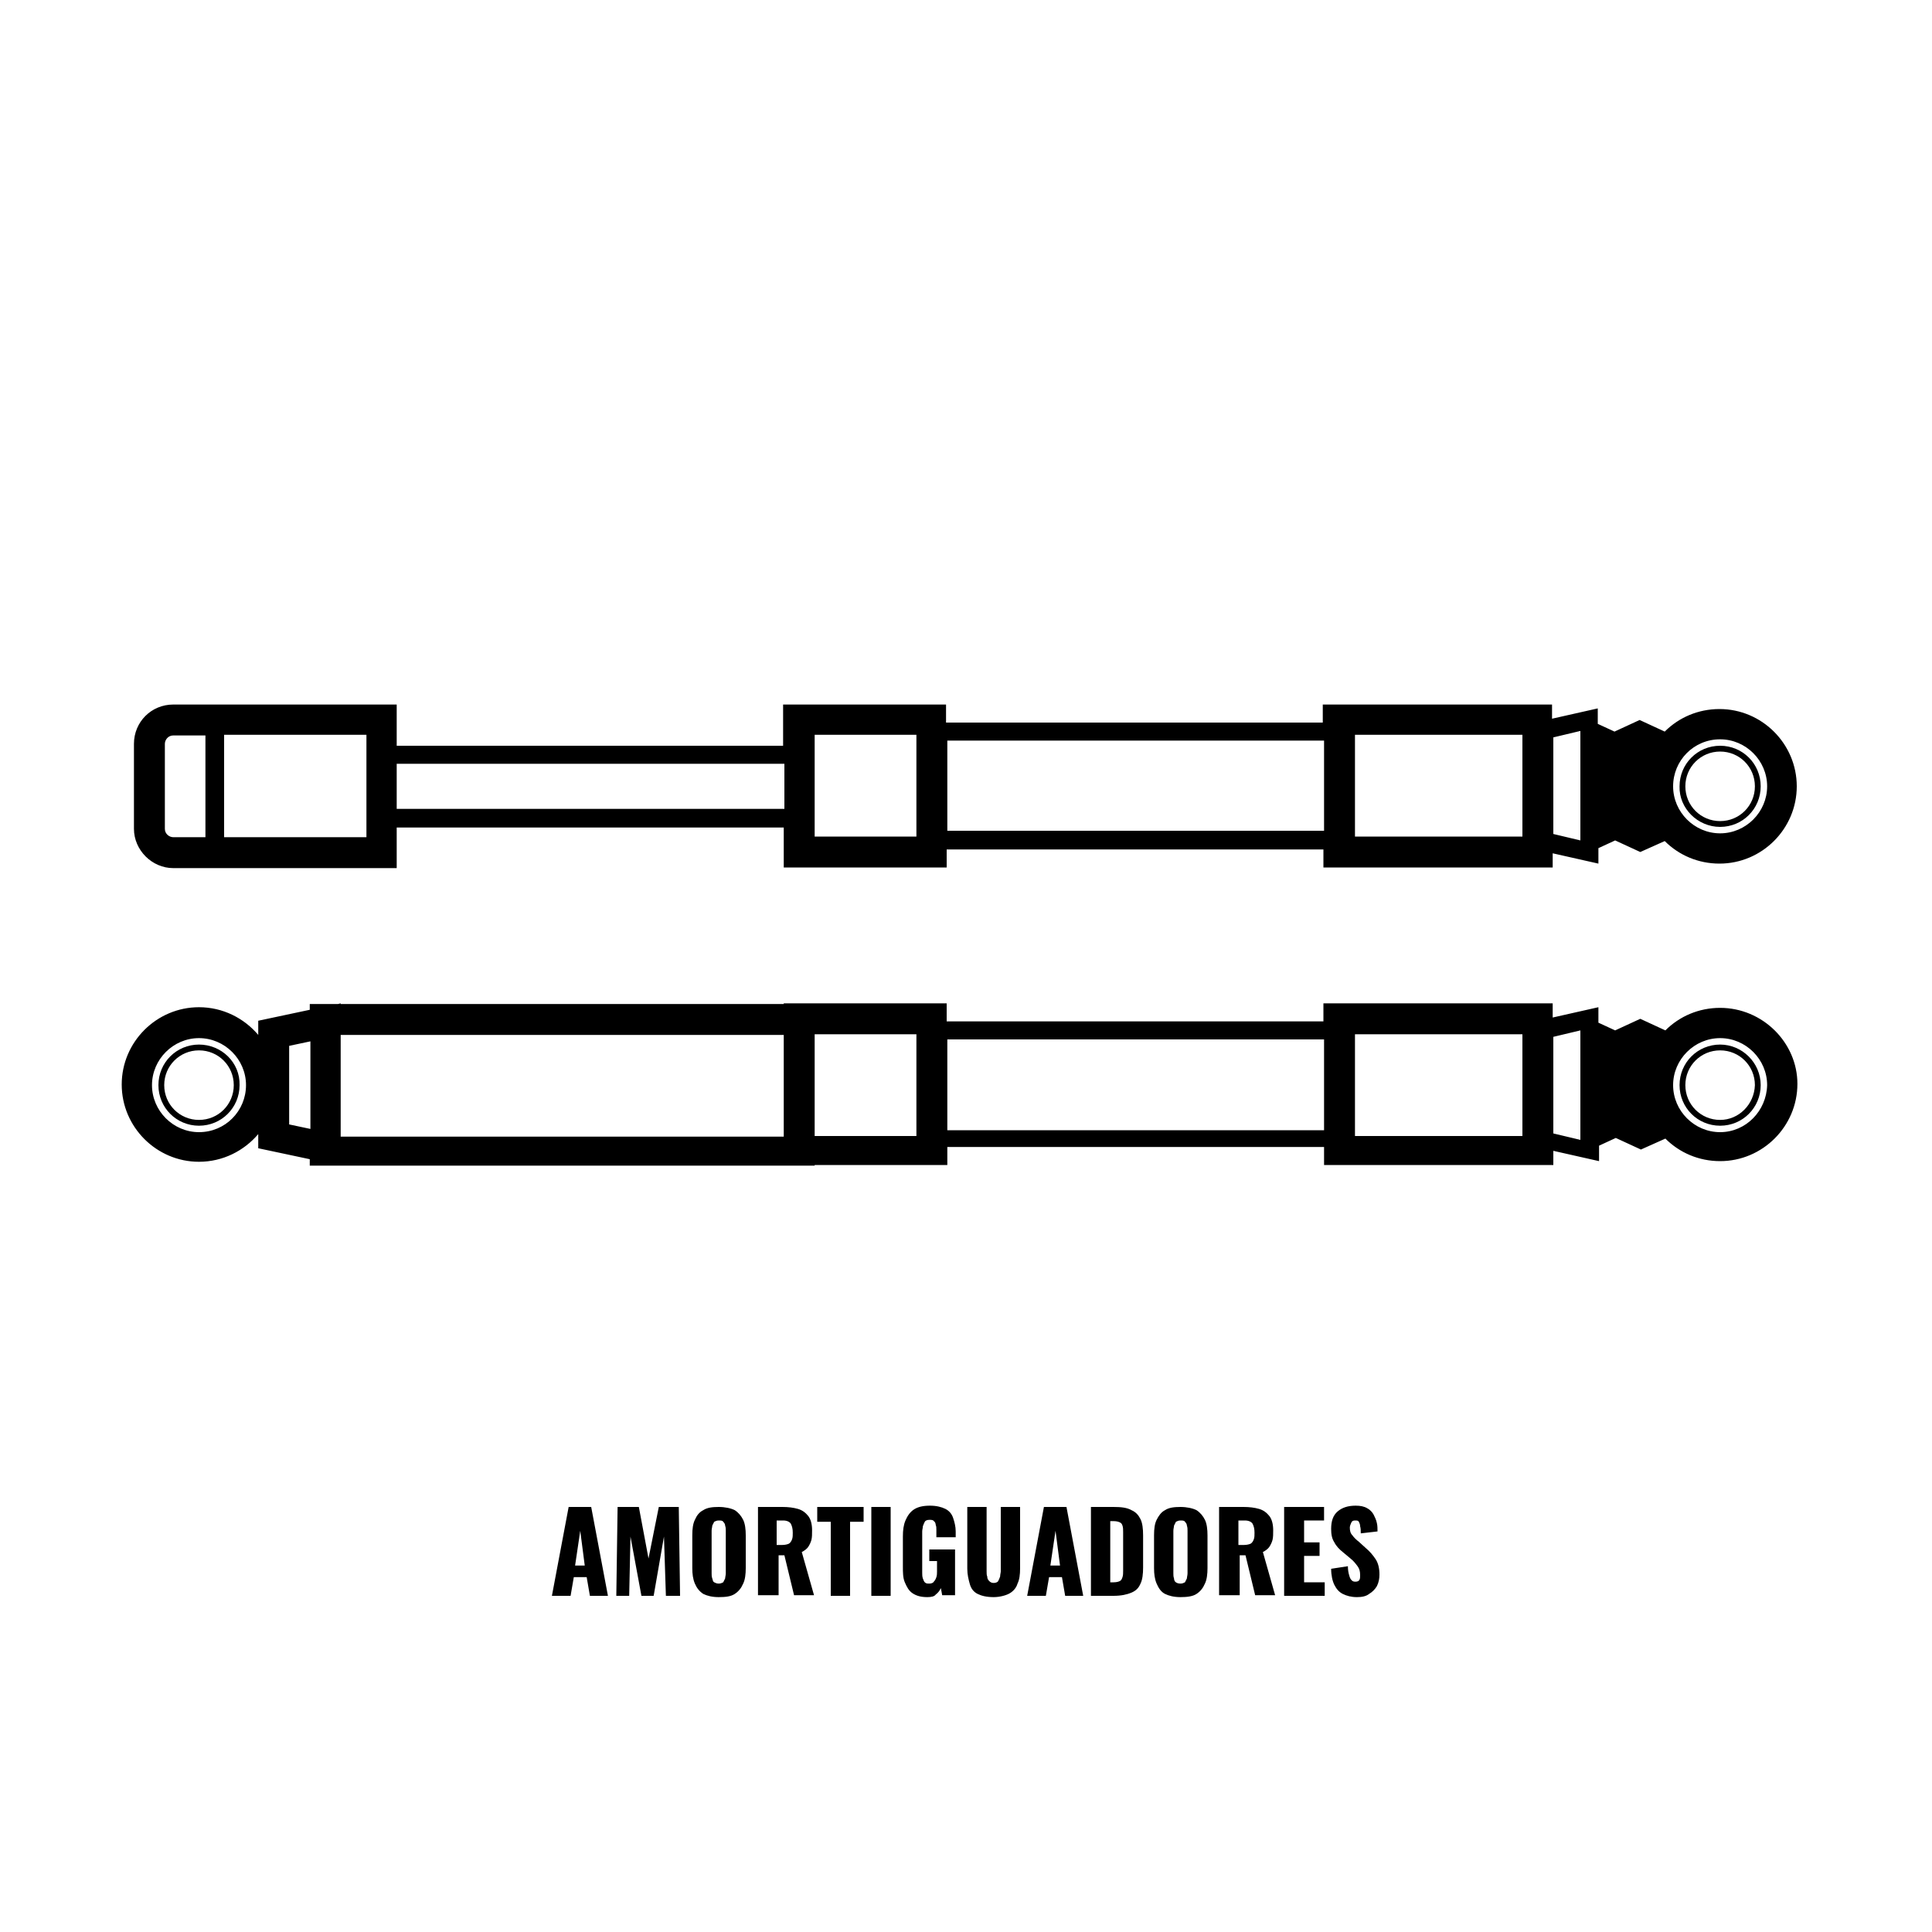
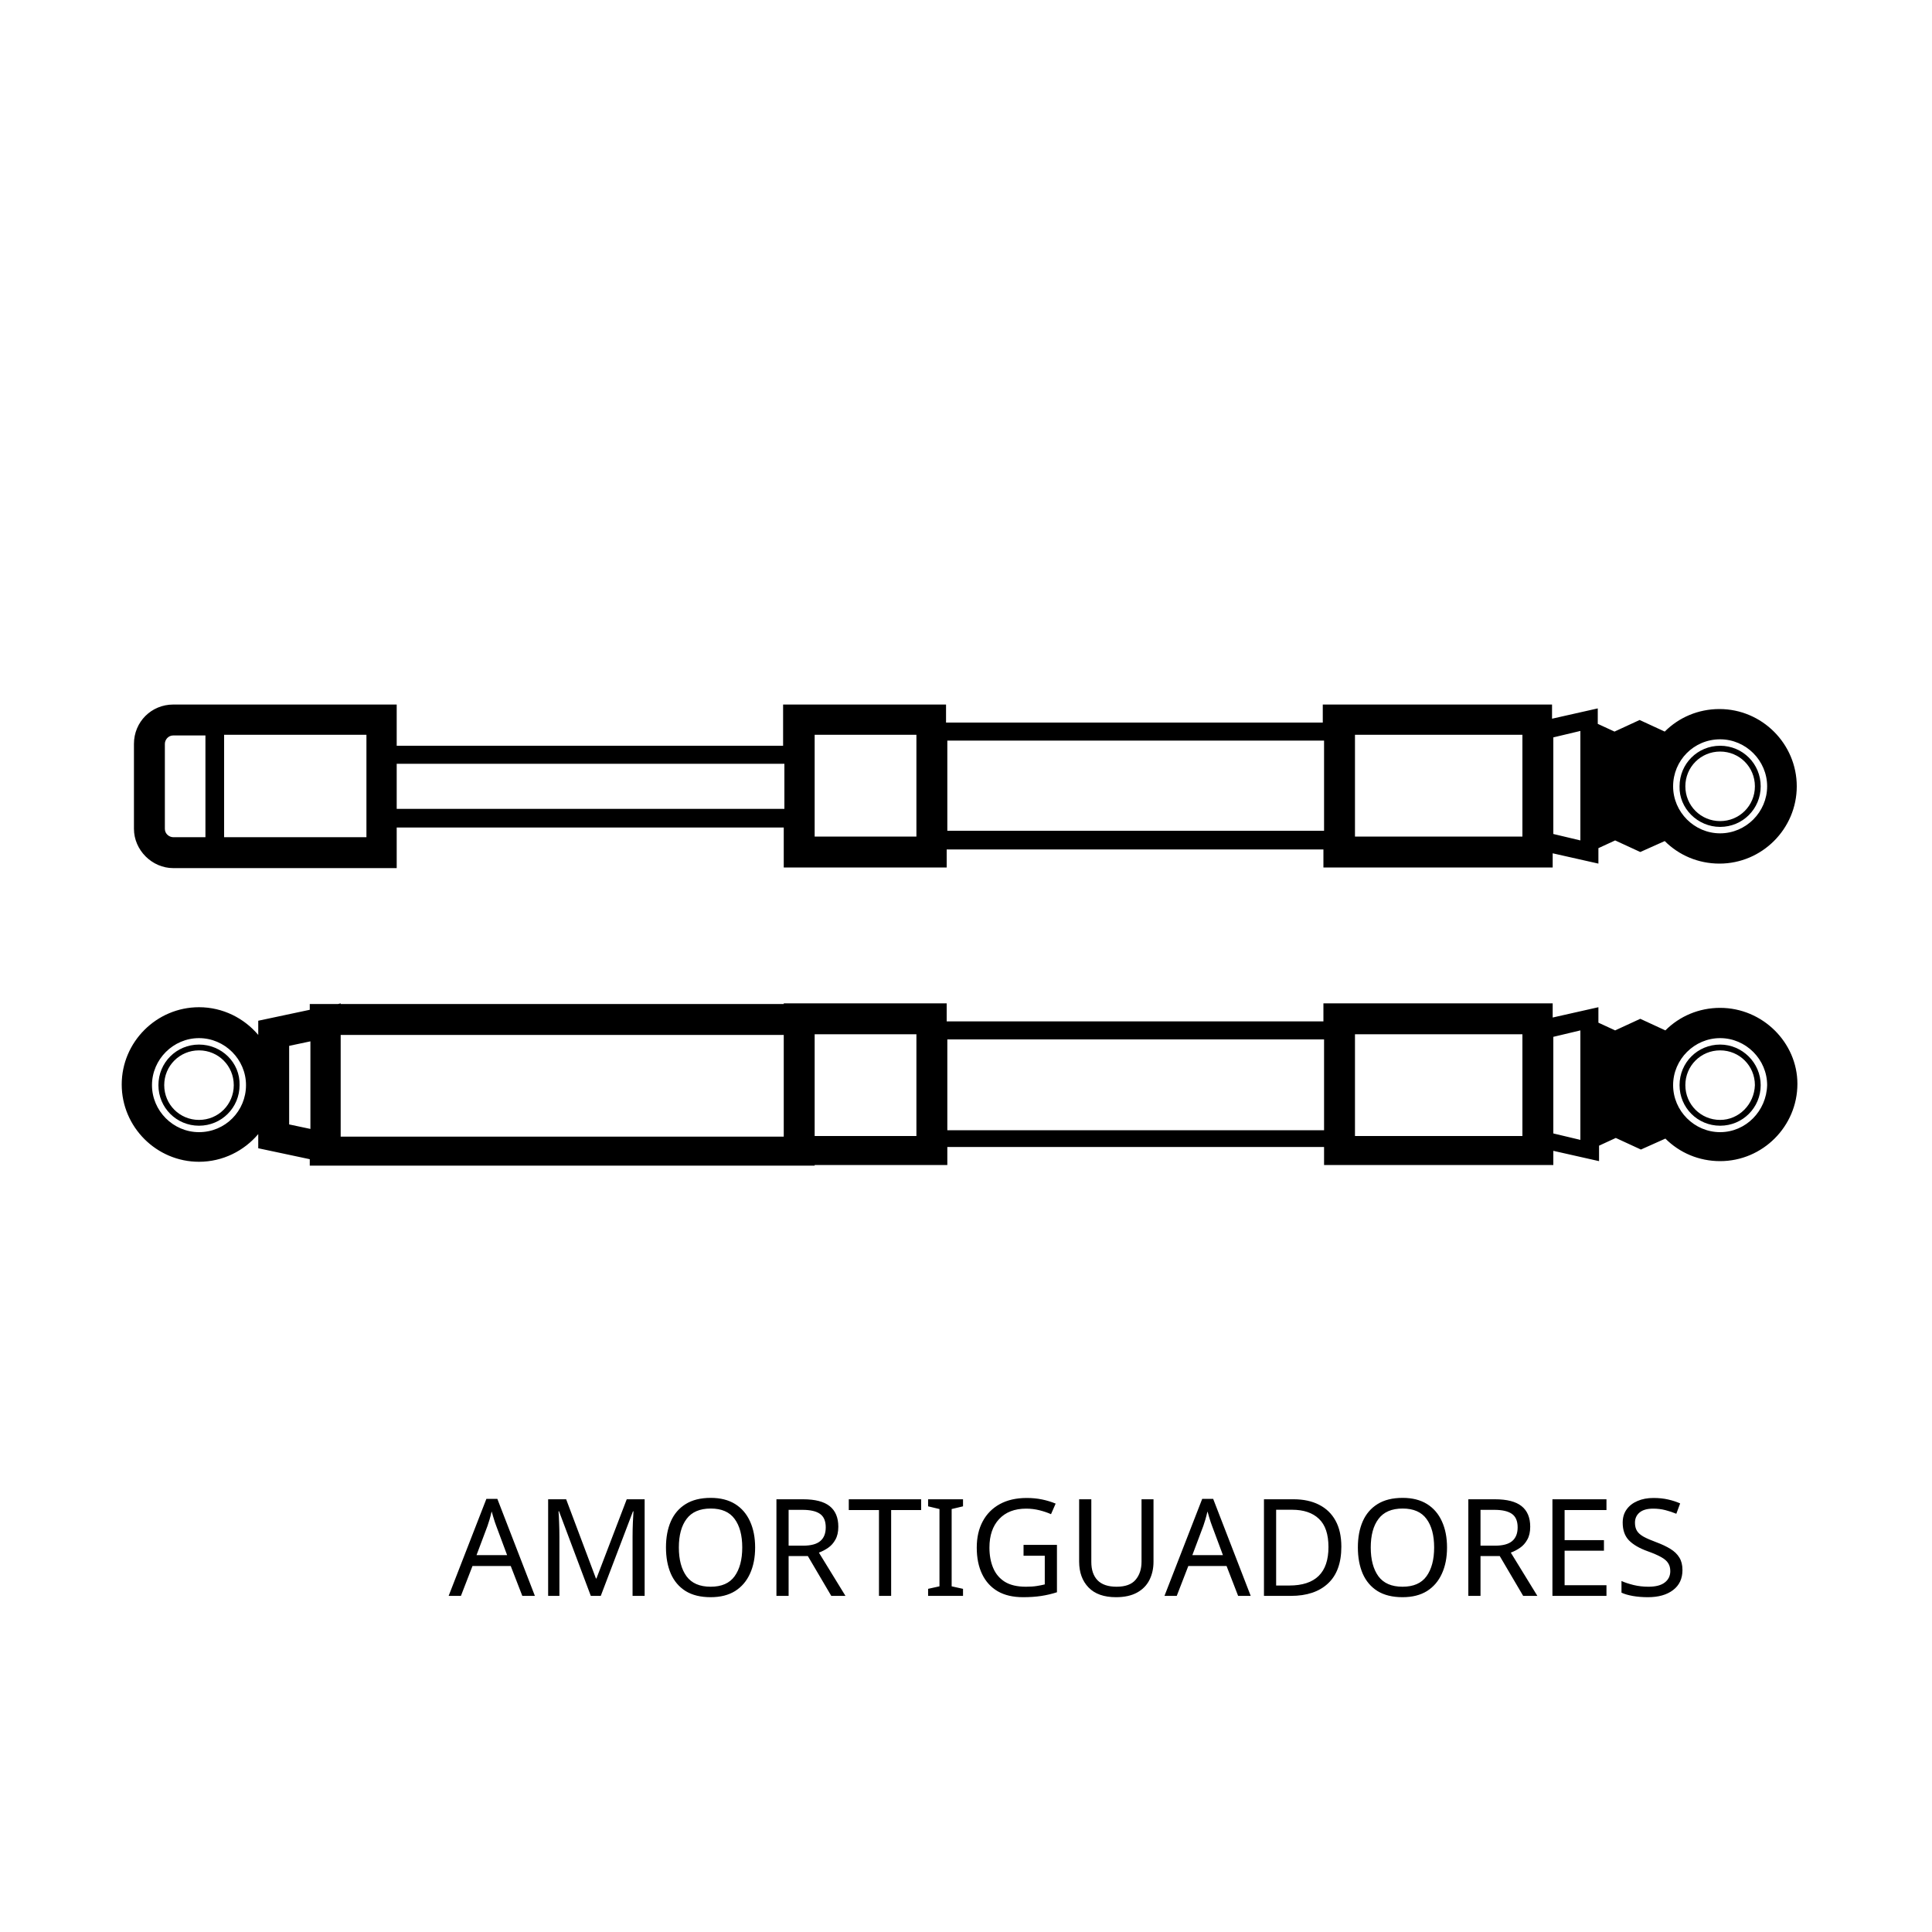
<svg xmlns="http://www.w3.org/2000/svg" version="1.1" id="Capa_1" x="0px" y="0px" viewBox="0 0 300 300" style="enable-background:new 0 0 300 300;" xml:space="preserve">
+   <style type="text/css">
+ 	.st0{font-family:'Oswald-Bold';}
+ 	.st1{font-size:21px;}
+ </style>
  <g>
    <path d="M26.9,134.8h34.7v-6.3h60.1v6.2h25.3v-2.8h58.5v2.8h35.6v-2.2l7.1,1.6v-2.4l2.6-1.2l3.9,1.8l3.8-1.7   c2.2,2.2,5.2,3.5,8.5,3.5c6.6,0,12-5.4,12-12s-5.4-12-12-12c-3.3,0-6.3,1.3-8.5,3.5l-3.9-1.8l-3.9,1.8l-2.6-1.2v-2.4l-7.1,1.6v-2.2   h-35.6v2.8h-58.5v-2.8h-25.3v6.4H61.6v-6.4H26.9c-3.4,0-6.1,2.7-6.1,6.1v13.2C20.8,132,23.6,134.8,26.9,134.8z M267.1,114.8   c4,0,7.3,3.3,7.3,7.3c0,4-3.3,7.3-7.3,7.3c-4,0-7.3-3.3-7.3-7.3C259.8,118.1,263,114.8,267.1,114.8z M245.4,113.5v17l-4.2-1v-15   L245.4,113.5z M210.4,114.1h26v15.8h-26V114.1z M205.6,115V129h-58.5V115H205.6z M126.5,114.1h15.8v15.8h-15.8V114.1z M121.8,118.6   v7H61.6v-7H121.8z M56.8,130H34.8v-15.9h22.1V130z M25.6,115.5c0-0.6,0.5-1.3,1.3-1.3h5V130h-5c-0.6,0-1.3-0.5-1.3-1.3V115.5z" />
    <path d="M267.1,128.4c3.5,0,6.3-2.8,6.3-6.3c0-3.5-2.8-6.3-6.3-6.3c-3.5,0-6.3,2.8-6.3,6.3C260.7,125.5,263.6,128.4,267.1,128.4z    M267.1,116.7c3,0,5.4,2.4,5.4,5.4c0,3-2.4,5.4-5.4,5.4s-5.4-2.4-5.4-5.4C261.7,119.1,264.1,116.7,267.1,116.7z" />
    <path d="M267.1,156.5c-3.3,0-6.3,1.3-8.5,3.5l-3.9-1.8l-3.9,1.8l-2.6-1.2v-2.4l-7.1,1.6v-2.2h-35.6v2.8h-58.5v-2.8h-25.3v0.1H52.9   v-0.1l-0.4,0.1h-4.4v0.9l-8,1.7v2.2c-2.2-2.6-5.5-4.3-9.2-4.3c-6.6,0-12,5.4-12,12c0,6.6,5.4,12,12,12c3.7,0,7-1.7,9.2-4.3v2.2   l8,1.7v1h78.4v-0.1h20.6v-2.8h58.5v2.8h35.6v-2.2l7.1,1.6v-2.4l2.6-1.2l3.9,1.8l3.8-1.7c2.2,2.2,5.2,3.5,8.5,3.5   c6.6,0,12-5.4,12-12C279.1,161.9,273.7,156.5,267.1,156.5z M30.9,175.8c-4,0-7.3-3.3-7.3-7.3c0-4,3.3-7.3,7.3-7.3s7.3,3.3,7.3,7.3   C38.2,172.5,35,175.8,30.9,175.8z M44.9,174.6v-12.2l3.3-0.7v13.6L44.9,174.6z M52.9,160.7h68.8v15.8H52.9V160.7z M142.3,176.4   h-15.8v-15.8h15.8V176.4z M147.1,175.5v-14.1h58.5v14.1H147.1z M236.4,176.4h-26v-15.8h26V176.4z M245.4,177l-4.2-1v-15l4.2-1V177z    M267.1,175.8c-4,0-7.3-3.3-7.3-7.3c0-4,3.3-7.3,7.3-7.3c4,0,7.3,3.3,7.3,7.3C274.3,172.5,271.1,175.8,267.1,175.8z" />
    <path d="M267.1,162.2c-3.5,0-6.3,2.8-6.3,6.3c0,3.5,2.8,6.3,6.3,6.3c3.5,0,6.3-2.8,6.3-6.3C273.4,165,270.5,162.2,267.1,162.2z    M267.1,173.9c-3,0-5.4-2.4-5.4-5.4c0-3,2.4-5.4,5.4-5.4s5.4,2.4,5.4,5.4C272.4,171.5,270,173.9,267.1,173.9z" />
    <path d="M30.9,162.2c-3.5,0-6.3,2.8-6.3,6.3c0,3.5,2.8,6.3,6.3,6.3s6.3-2.8,6.3-6.3C37.3,165,34.4,162.2,30.9,162.2z M30.9,173.9   c-3,0-5.4-2.4-5.4-5.4c0-3,2.4-5.4,5.4-5.4s5.4,2.4,5.4,5.4C36.3,171.5,33.9,173.9,30.9,173.9z" />
  </g>
-   <g>
-     <path d="M85.7,247.8l2.6-13.8h3.5l2.6,13.8h-2.8l-0.5-2.9h-2l-0.5,2.9H85.7z M89.3,243.1h1.5l-0.7-5.4L89.3,243.1z" />
-     <path d="M95.7,247.8l0.2-13.8h3.3l1.5,8l1.6-8h3.1l0.2,13.8h-2.2l-0.3-9.2l-1.6,9.2h-1.9l-1.7-9.2l-0.2,9.2H95.7z" />
-     <path d="M111.6,248c-1,0-1.8-0.2-2.4-0.5c-0.6-0.4-1-0.9-1.3-1.6c-0.3-0.7-0.4-1.5-0.4-2.4v-5.1c0-1,0.1-1.8,0.4-2.4   c0.3-0.7,0.7-1.2,1.3-1.5c0.6-0.4,1.4-0.5,2.4-0.5c1,0,1.9,0.2,2.5,0.5c0.6,0.4,1,0.9,1.3,1.5s0.4,1.5,0.4,2.4v5.1   c0,0.9-0.1,1.8-0.4,2.4c-0.3,0.7-0.7,1.2-1.3,1.6S112.7,248,111.6,248z M111.6,245.9c0.3,0,0.5-0.1,0.7-0.2   c0.1-0.2,0.2-0.4,0.3-0.6c0-0.2,0.1-0.5,0.1-0.8v-6.6c0-0.3,0-0.5-0.1-0.8c0-0.2-0.1-0.4-0.3-0.6c-0.1-0.2-0.4-0.2-0.7-0.2   c-0.3,0-0.5,0.1-0.7,0.2c-0.1,0.2-0.2,0.4-0.3,0.6c0,0.2-0.1,0.5-0.1,0.8v6.6c0,0.3,0,0.5,0.1,0.8s0.1,0.5,0.3,0.6   C111.1,245.8,111.3,245.9,111.6,245.9z" />
-     <path d="M117.7,247.8V234h3.8c0.9,0,1.7,0.1,2.4,0.3c0.7,0.2,1.2,0.6,1.6,1.1c0.4,0.5,0.6,1.3,0.6,2.2c0,0.6,0,1.1-0.1,1.5   c-0.1,0.4-0.3,0.8-0.5,1.1c-0.2,0.3-0.6,0.6-1,0.8l1.9,6.7h-3.1l-1.5-6.2h-0.9v6.2H117.7z M120.7,239.9h0.8c0.4,0,0.8-0.1,1-0.2   s0.4-0.4,0.5-0.7c0.1-0.3,0.1-0.6,0.1-1c0-0.6-0.1-1-0.3-1.4c-0.2-0.3-0.6-0.5-1.2-0.5h-1V239.9z" />
-     <path d="M129,247.8v-11.5h-2.1V234h7.2v2.3H132v11.5H129z" />
-     <path d="M135.3,247.8V234h3v13.8H135.3z" />
-     <path d="M144,248c-1,0-1.7-0.2-2.3-0.6s-0.9-1-1.2-1.7s-0.3-1.5-0.3-2.5v-4.6c0-1,0.1-1.8,0.4-2.5s0.7-1.3,1.3-1.7   c0.6-0.4,1.4-0.6,2.5-0.6c1,0,1.8,0.2,2.4,0.5c0.6,0.3,1,0.8,1.2,1.4c0.2,0.6,0.4,1.3,0.4,2.1v0.9h-3v-1.1c0-0.3,0-0.6-0.1-0.8   c0-0.2-0.1-0.5-0.3-0.6c-0.1-0.2-0.4-0.2-0.7-0.2c-0.3,0-0.6,0.1-0.7,0.3s-0.2,0.4-0.3,0.7c0,0.3-0.1,0.5-0.1,0.8v6.4   c0,0.3,0,0.6,0.1,0.9c0.1,0.3,0.2,0.5,0.3,0.6c0.2,0.2,0.4,0.2,0.7,0.2c0.3,0,0.6-0.1,0.7-0.3c0.2-0.2,0.3-0.4,0.4-0.7   c0.1-0.3,0.1-0.6,0.1-0.9v-1.6h-1.2v-1.8h4v7.1h-2l-0.2-1.1c-0.2,0.4-0.4,0.7-0.8,1C145.1,247.9,144.6,248,144,248z" />
-     <path d="M154.3,248c-1.1,0-1.9-0.2-2.5-0.5s-1-0.8-1.2-1.5c-0.2-0.7-0.4-1.5-0.4-2.4V234h3v10c0,0.3,0,0.6,0.1,0.8   c0,0.3,0.1,0.5,0.3,0.7c0.2,0.2,0.4,0.3,0.7,0.3c0.3,0,0.6-0.1,0.7-0.3s0.2-0.4,0.3-0.7c0-0.3,0.1-0.6,0.1-0.8v-10h3v9.5   c0,1-0.1,1.8-0.4,2.4c-0.2,0.7-0.7,1.2-1.2,1.5S155.3,248,154.3,248z" />
-     <path d="M159.5,247.8l2.6-13.8h3.5l2.6,13.8h-2.8l-0.5-2.9h-2l-0.5,2.9H159.5z M163.1,243.1h1.5l-0.7-5.4L163.1,243.1z" />
-     <path d="M169.4,247.8V234h3.5c1.2,0,2.1,0.1,2.8,0.5c0.7,0.3,1.1,0.8,1.4,1.4c0.3,0.6,0.4,1.5,0.4,2.5v5c0,1-0.1,1.9-0.4,2.5   c-0.3,0.7-0.7,1.1-1.4,1.4s-1.6,0.5-2.8,0.5H169.4z M172.4,245.7h0.5c0.5,0,0.8-0.1,1-0.2c0.2-0.1,0.3-0.3,0.4-0.6   c0.1-0.3,0.1-0.6,0.1-1v-6c0-0.4,0-0.7-0.1-1s-0.2-0.4-0.4-0.5s-0.5-0.2-1-0.2h-0.5V245.7z" />
-     <path d="M183.3,248c-1,0-1.8-0.2-2.4-0.5s-1-0.9-1.3-1.6c-0.3-0.7-0.4-1.5-0.4-2.4v-5.1c0-1,0.1-1.8,0.4-2.4s0.7-1.2,1.3-1.5   c0.6-0.4,1.4-0.5,2.4-0.5c1,0,1.9,0.2,2.5,0.5c0.6,0.4,1,0.9,1.3,1.5s0.4,1.5,0.4,2.4v5.1c0,0.9-0.1,1.8-0.4,2.4   c-0.3,0.7-0.7,1.2-1.3,1.6S184.3,248,183.3,248z M183.3,245.9c0.3,0,0.5-0.1,0.7-0.2c0.1-0.2,0.2-0.4,0.3-0.6   c0-0.2,0.1-0.5,0.1-0.8v-6.6c0-0.3,0-0.5-0.1-0.8c0-0.2-0.1-0.4-0.3-0.6c-0.1-0.2-0.4-0.2-0.7-0.2c-0.3,0-0.5,0.1-0.7,0.2   c-0.1,0.2-0.2,0.4-0.3,0.6c0,0.2-0.1,0.5-0.1,0.8v6.6c0,0.3,0,0.5,0.1,0.8c0,0.2,0.1,0.5,0.3,0.6   C182.7,245.8,183,245.9,183.3,245.9z" />
-     <path d="M189.3,247.8V234h3.8c0.9,0,1.7,0.1,2.4,0.3c0.7,0.2,1.2,0.6,1.6,1.1c0.4,0.5,0.6,1.3,0.6,2.2c0,0.6,0,1.1-0.1,1.5   c-0.1,0.4-0.3,0.8-0.5,1.1c-0.2,0.3-0.6,0.6-1,0.8l1.9,6.7h-3.1l-1.5-6.2h-0.9v6.2H189.3z M192.4,239.9h0.8c0.4,0,0.8-0.1,1-0.2   s0.4-0.4,0.5-0.7c0.1-0.3,0.1-0.6,0.1-1c0-0.6-0.1-1-0.3-1.4c-0.2-0.3-0.6-0.5-1.2-0.5h-1V239.9z" />
-     <path d="M199.4,247.8V234h6.2v2.1h-3.1v3.4h2.4v2.1h-2.4v4.1h3.2v2.1H199.4z" />
-     <path d="M210.7,248c-0.9,0-1.6-0.2-2.2-0.5c-0.6-0.3-1-0.8-1.3-1.4c-0.3-0.6-0.5-1.5-0.5-2.5l2.6-0.4c0,0.6,0.1,1.1,0.2,1.4   c0.1,0.4,0.2,0.6,0.4,0.8c0.2,0.2,0.4,0.2,0.6,0.2c0.3,0,0.5-0.1,0.6-0.3c0.1-0.2,0.1-0.4,0.1-0.7c0-0.6-0.1-1-0.4-1.4   c-0.3-0.4-0.6-0.8-1.1-1.2l-1.2-1c-0.5-0.4-1-0.9-1.3-1.5c-0.4-0.6-0.5-1.3-0.5-2.1c0-1.2,0.3-2.1,1-2.7c0.7-0.6,1.6-0.9,2.8-0.9   c0.7,0,1.3,0.1,1.8,0.4c0.4,0.2,0.8,0.6,1,1s0.4,0.8,0.5,1.3c0.1,0.4,0.1,0.9,0.1,1.3l-2.6,0.3c0-0.4,0-0.8-0.1-1.1   c0-0.3-0.1-0.5-0.2-0.7c-0.1-0.2-0.3-0.2-0.6-0.2c-0.3,0-0.5,0.1-0.6,0.4c-0.1,0.2-0.2,0.5-0.2,0.7c0,0.5,0.1,0.9,0.4,1.2   c0.2,0.3,0.6,0.7,1,1l1.1,1c0.6,0.5,1.1,1.1,1.5,1.7c0.4,0.6,0.6,1.4,0.6,2.4c0,0.6-0.1,1.2-0.4,1.8c-0.3,0.5-0.7,0.9-1.2,1.2   C212.1,247.9,211.4,248,210.7,248z" />
-   </g>
+   <text transform="matrix(1 0 0 1 69.6661 247.8076)" class="st0 st1">AMORTIGUADORES</text>
</svg>
